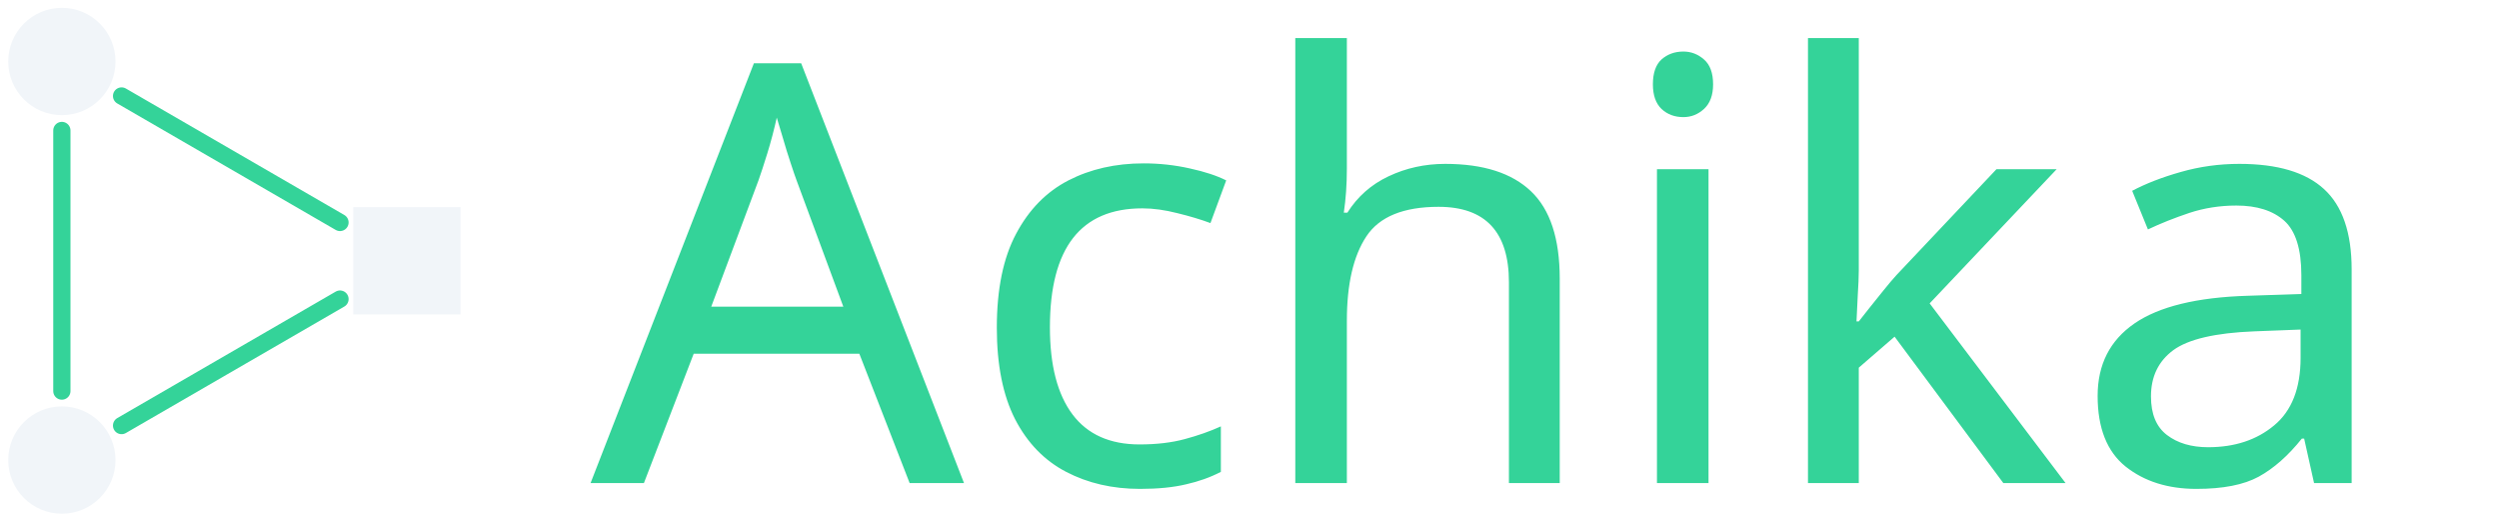
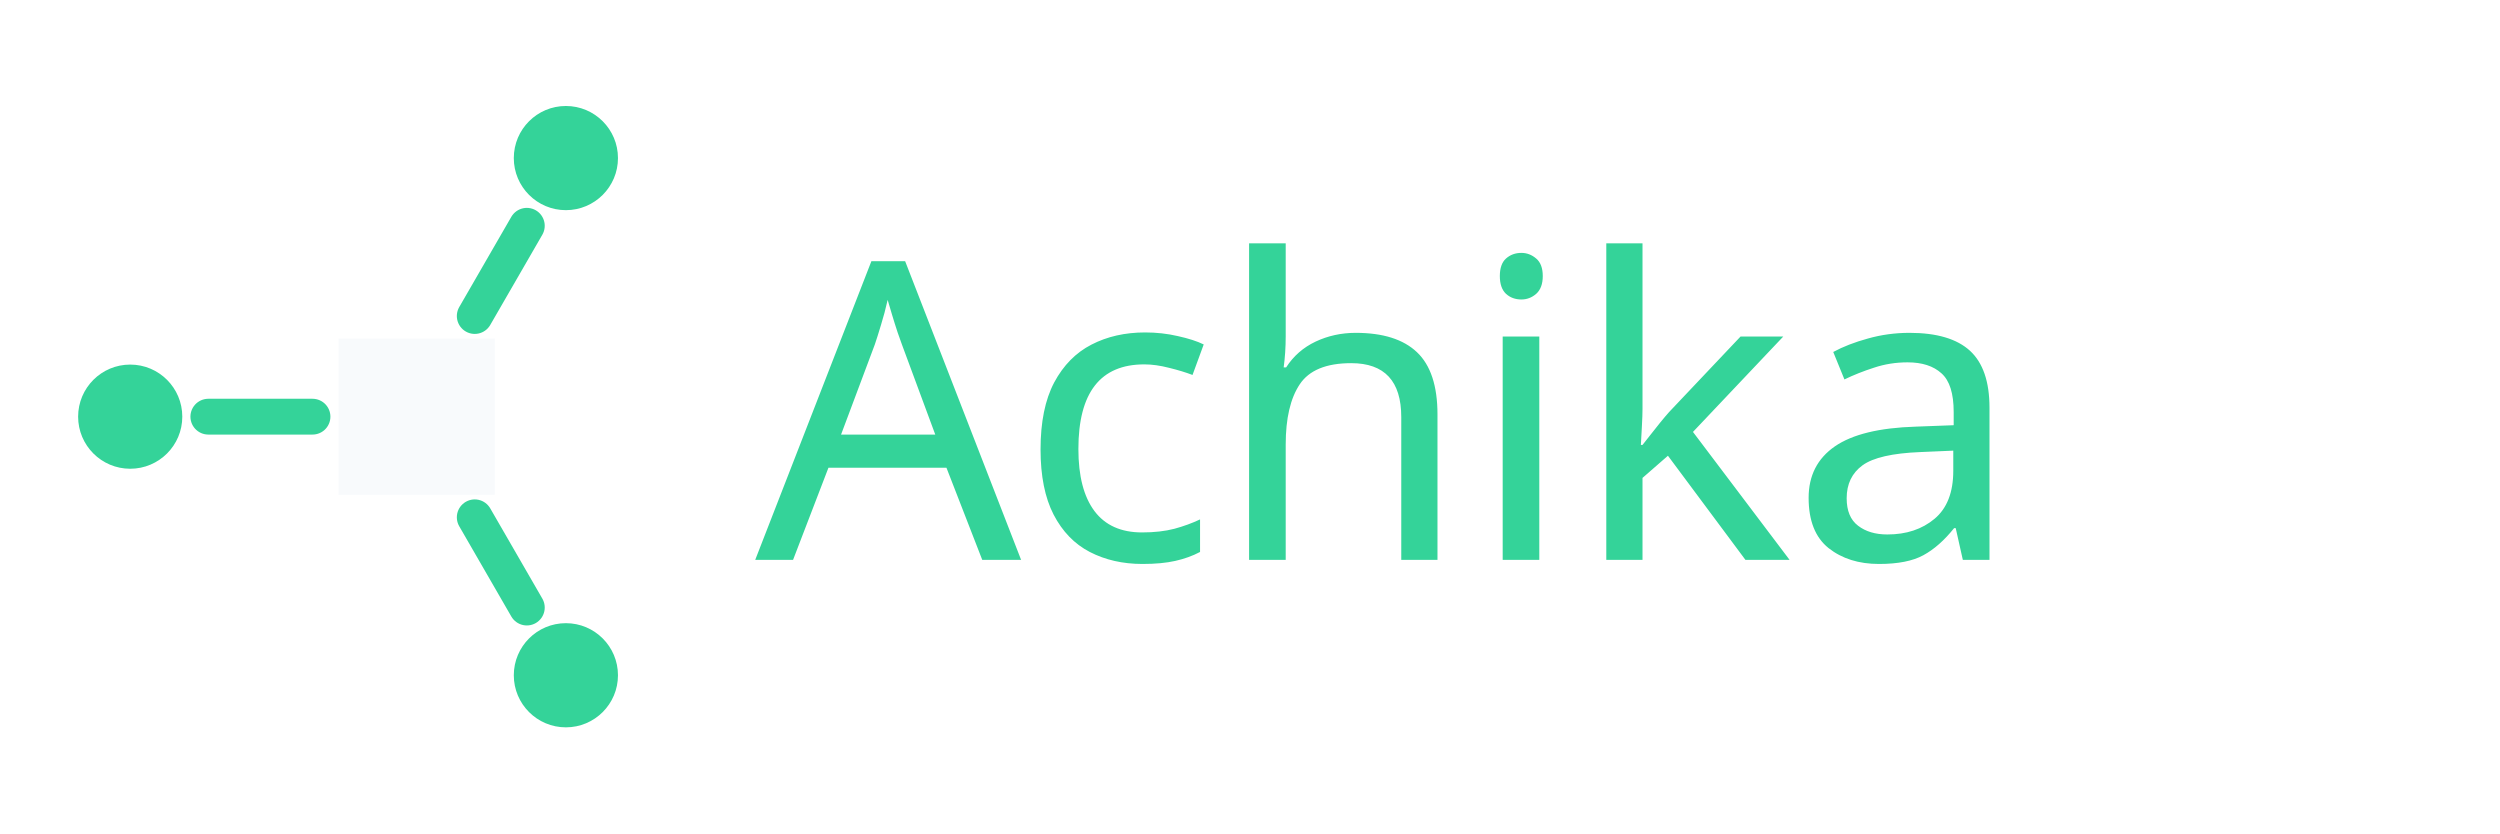
- <svg xmlns="http://www.w3.org/2000/svg" viewBox="-0.506 -1.189 153.714 32.100" role="img" aria-label="Achika">
-   <g stroke="#34d399" stroke-width="1.060" stroke-linecap="round" fill="none">
-     <line x1="3.299" y1="6.833" x2="3.299" y2="22.857" />
-     <line x1="6.972" y1="4.713" x2="20.407" y2="12.489" />
-     <line x1="6.972" y1="24.977" x2="20.407" y2="17.201" />
+ <svg xmlns="http://www.w3.org/2000/svg" viewBox="0 0 192 64" role="img" aria-label="Achika">
+   <g stroke="#34d399" stroke-width="2.75" stroke-linecap="round" fill="none">
+     <line x1="24" y1="32" x2="16" y2="32" />
+     <line x1="36.46" y1="24.27" x2="40.46" y2="17.34" />
+     <line x1="36.46" y1="39.73" x2="40.46" y2="46.66" />
  </g>
-   <g fill="#f1f5f9">
-     <circle cx="3.299" cy="2.592" r="3.299" />
-     <circle cx="3.299" cy="27.098" r="3.299" />
-     <rect x="21.223" y="11.546" width="6.598" height="6.598" />
+   <rect x="26" y="26" width="12" height="12" fill="#f8fafc" />
+   <g fill="#34d399">
+     <circle cx="10" cy="32" r="4" />
+     <circle cx="43.46" cy="12.14" r="4" />
+     <circle cx="43.46" cy="51.86" r="4" />
  </g>
-   <text x="35.821" y="28.512" fill="#34d399" font-family="'Roboto Flex', system-ui, sans-serif" font-size="36" font-weight="400" style="font-variation-settings: 'wght' 400, 'opsz' 144;">Achika</text>
+   <text x="58" y="43" fill="#34d399" font-family="'Roboto Flex', system-ui, sans-serif" font-size="32" font-weight="400" letter-spacing="-0.3" style="font-variation-settings:'wght' 400,'opsz' 144">Achika</text>
</svg>
